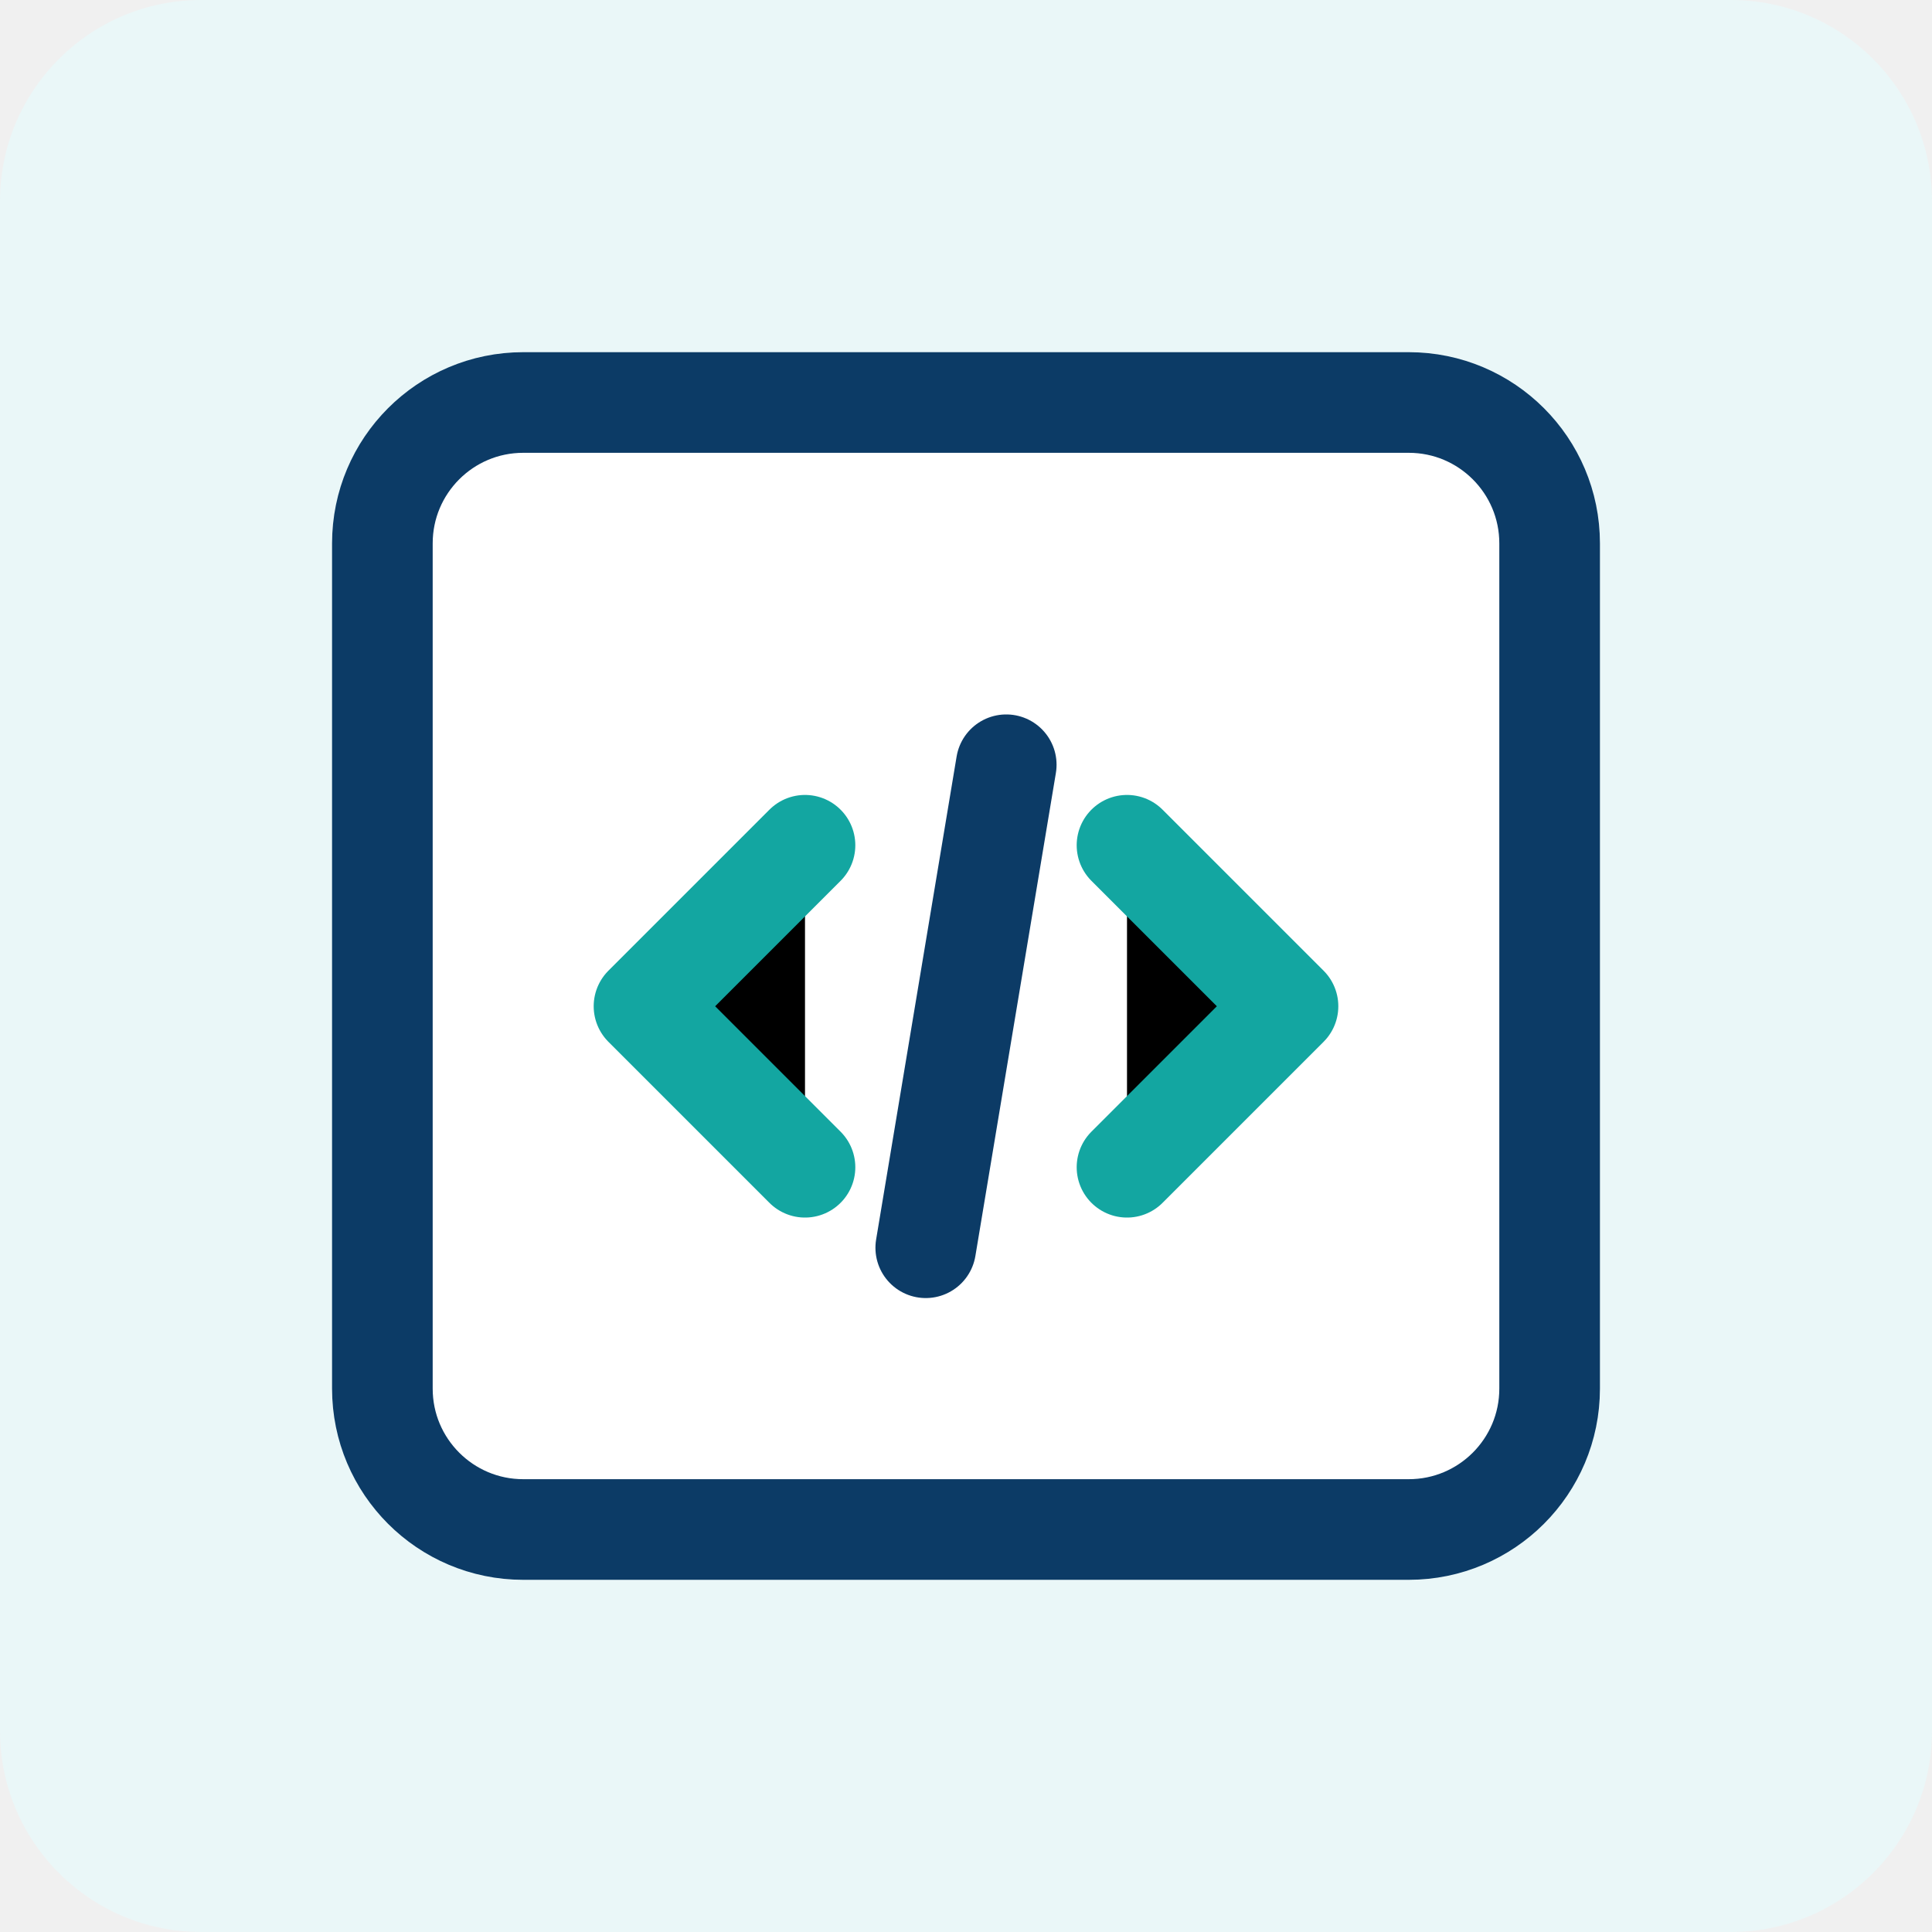
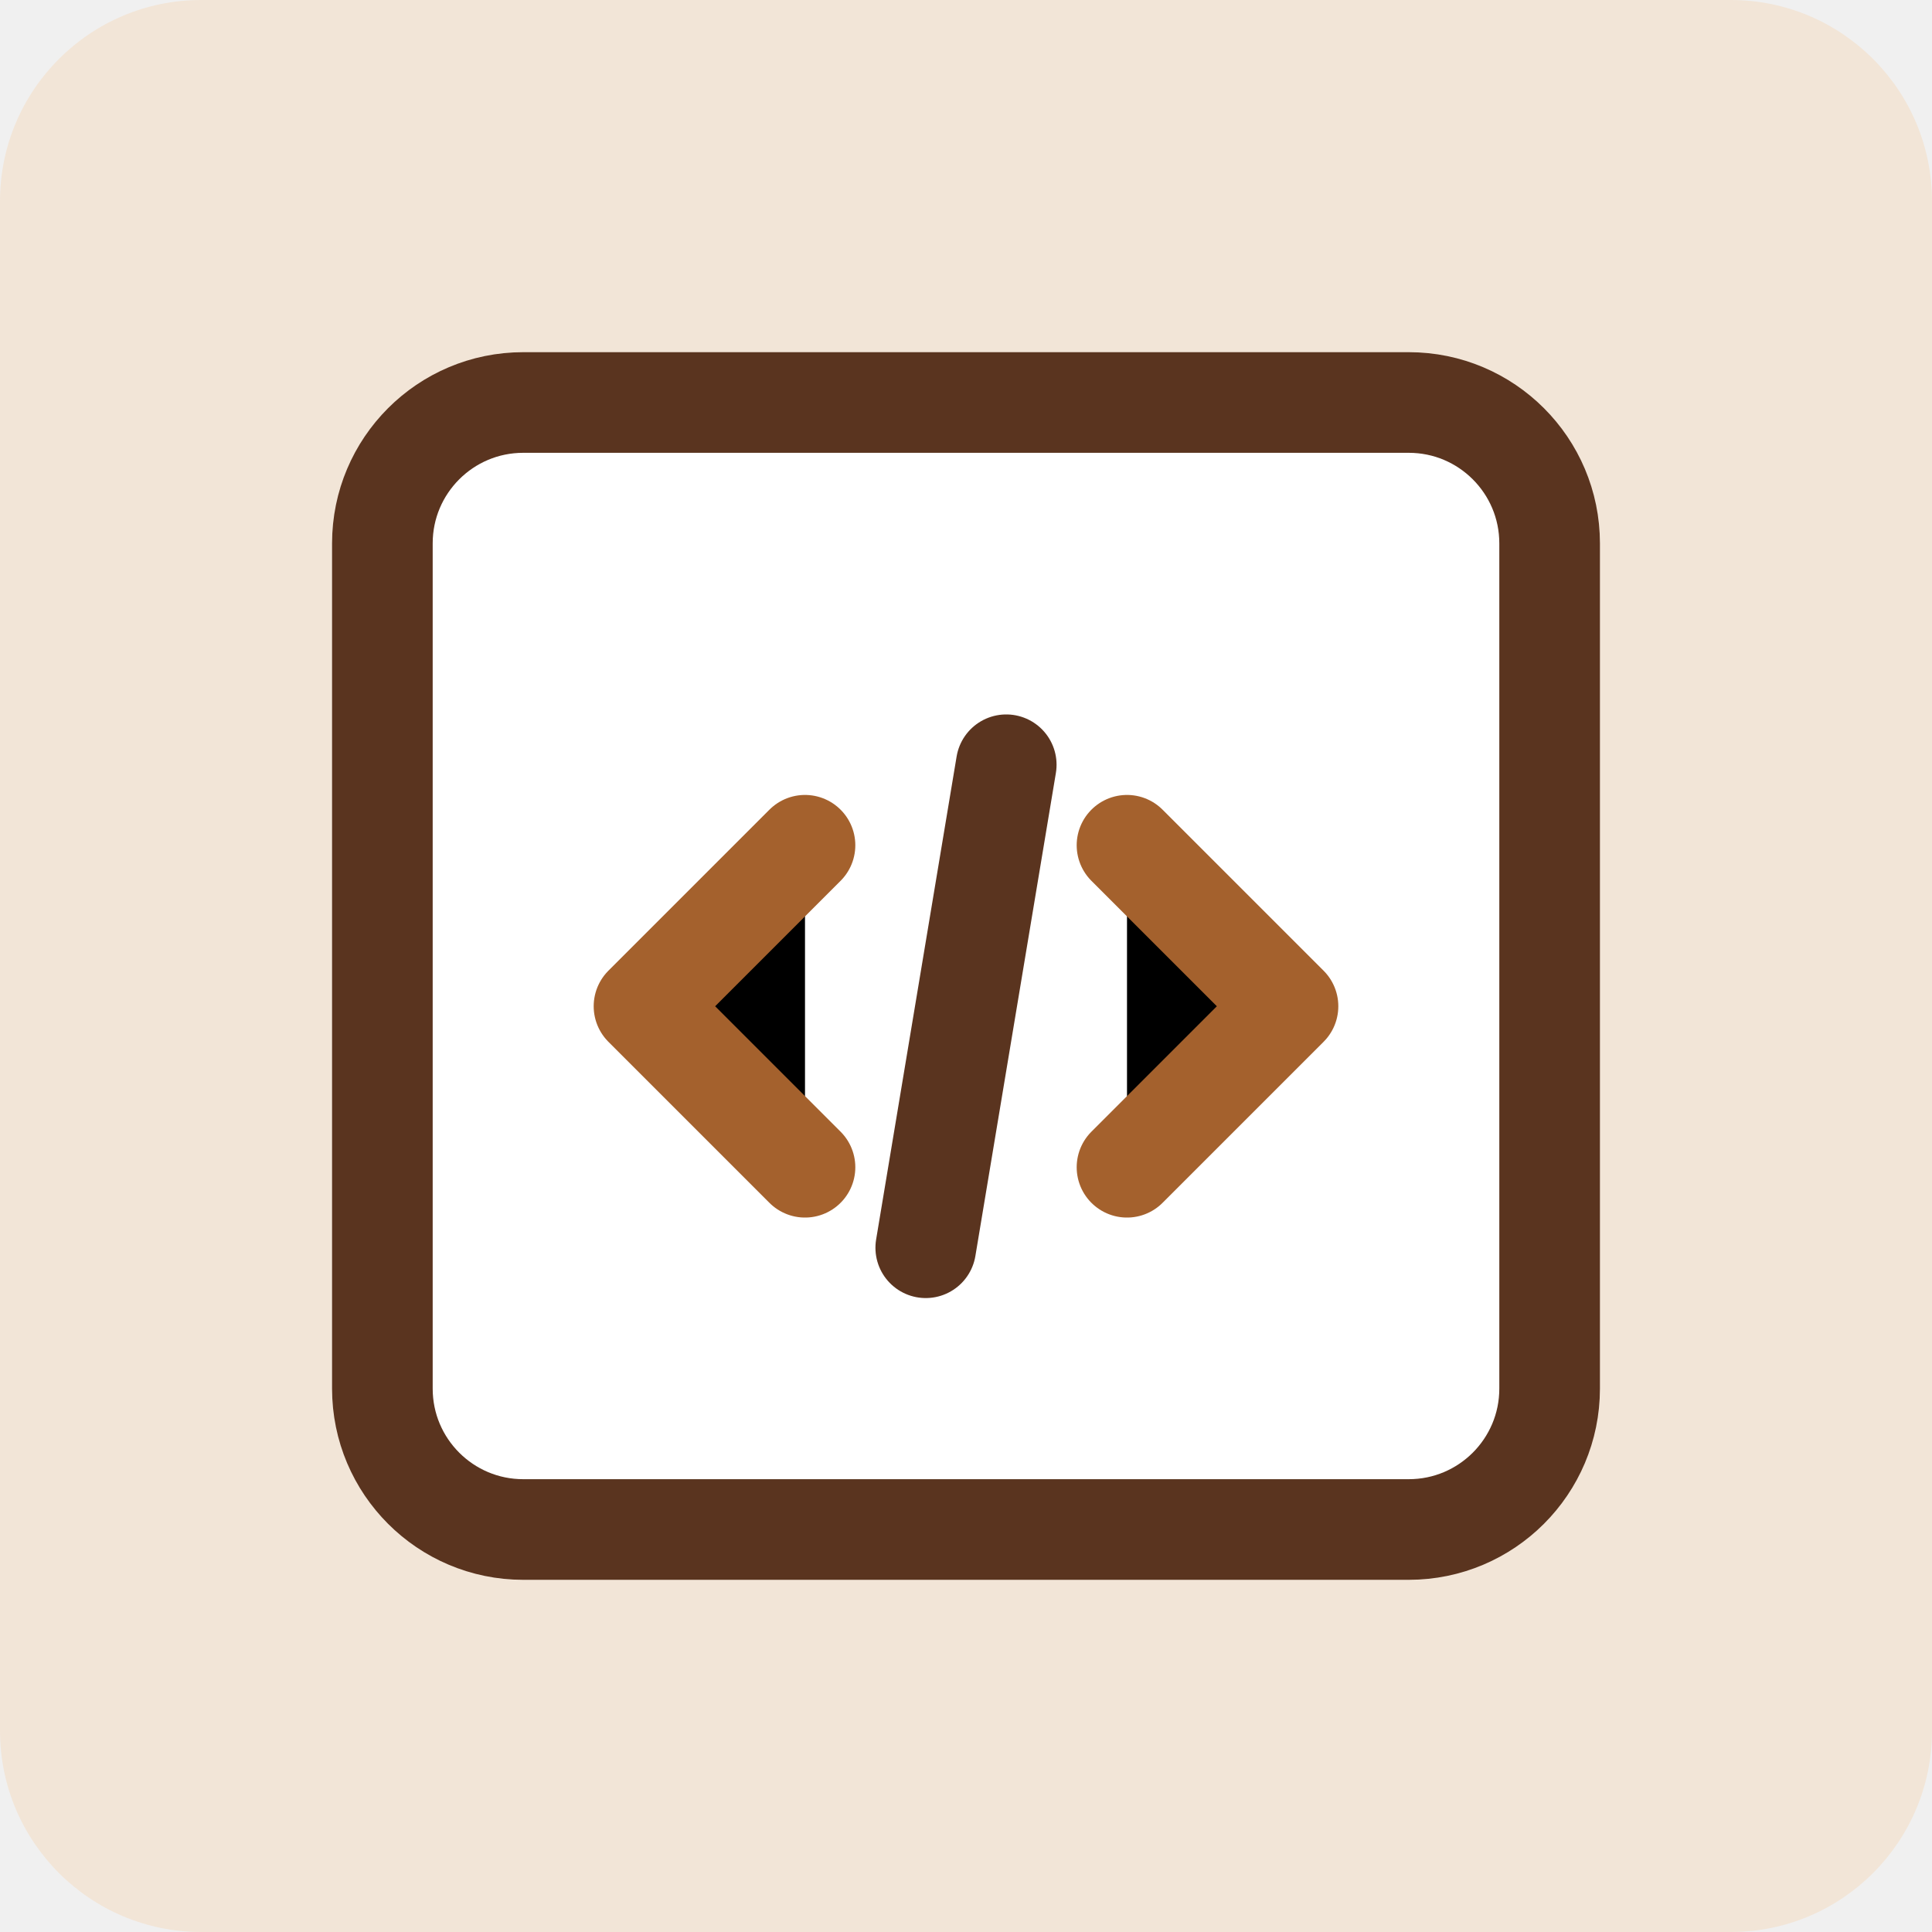
<svg xmlns="http://www.w3.org/2000/svg" viewBox="0 0 96 96" role="img" aria-labelledby="title">
-   <rect width="96" height="96" rx="10" fill="#eaf7f8" />
-   <rect x="19" y="20" width="58" height="56" rx="7" fill="#fff" stroke="#0c3b66" stroke-width="5" />
-   <path d="m40 42-8 8 8 8m16-16 8 8-8 8" stroke="#13a6a1" stroke-width="5" stroke-linecap="round" stroke-linejoin="round" />
-   <path d="M50 38 46 62" stroke="#0c3b66" stroke-width="5" stroke-linecap="round" />
+   <rect width="96" height="96" rx="10" fill="#f2e5d7" />
+   <rect x="19" y="20" width="58" height="56" rx="7" fill="#fff" stroke="#5a341f" stroke-width="5" />
+   <path d="m40 42-8 8 8 8m16-16 8 8-8 8" stroke="#a4612d" stroke-width="5" stroke-linecap="round" stroke-linejoin="round" />
+   <path d="M50 38 46 62" stroke="#5a341f" stroke-width="5" stroke-linecap="round" />
</svg>
